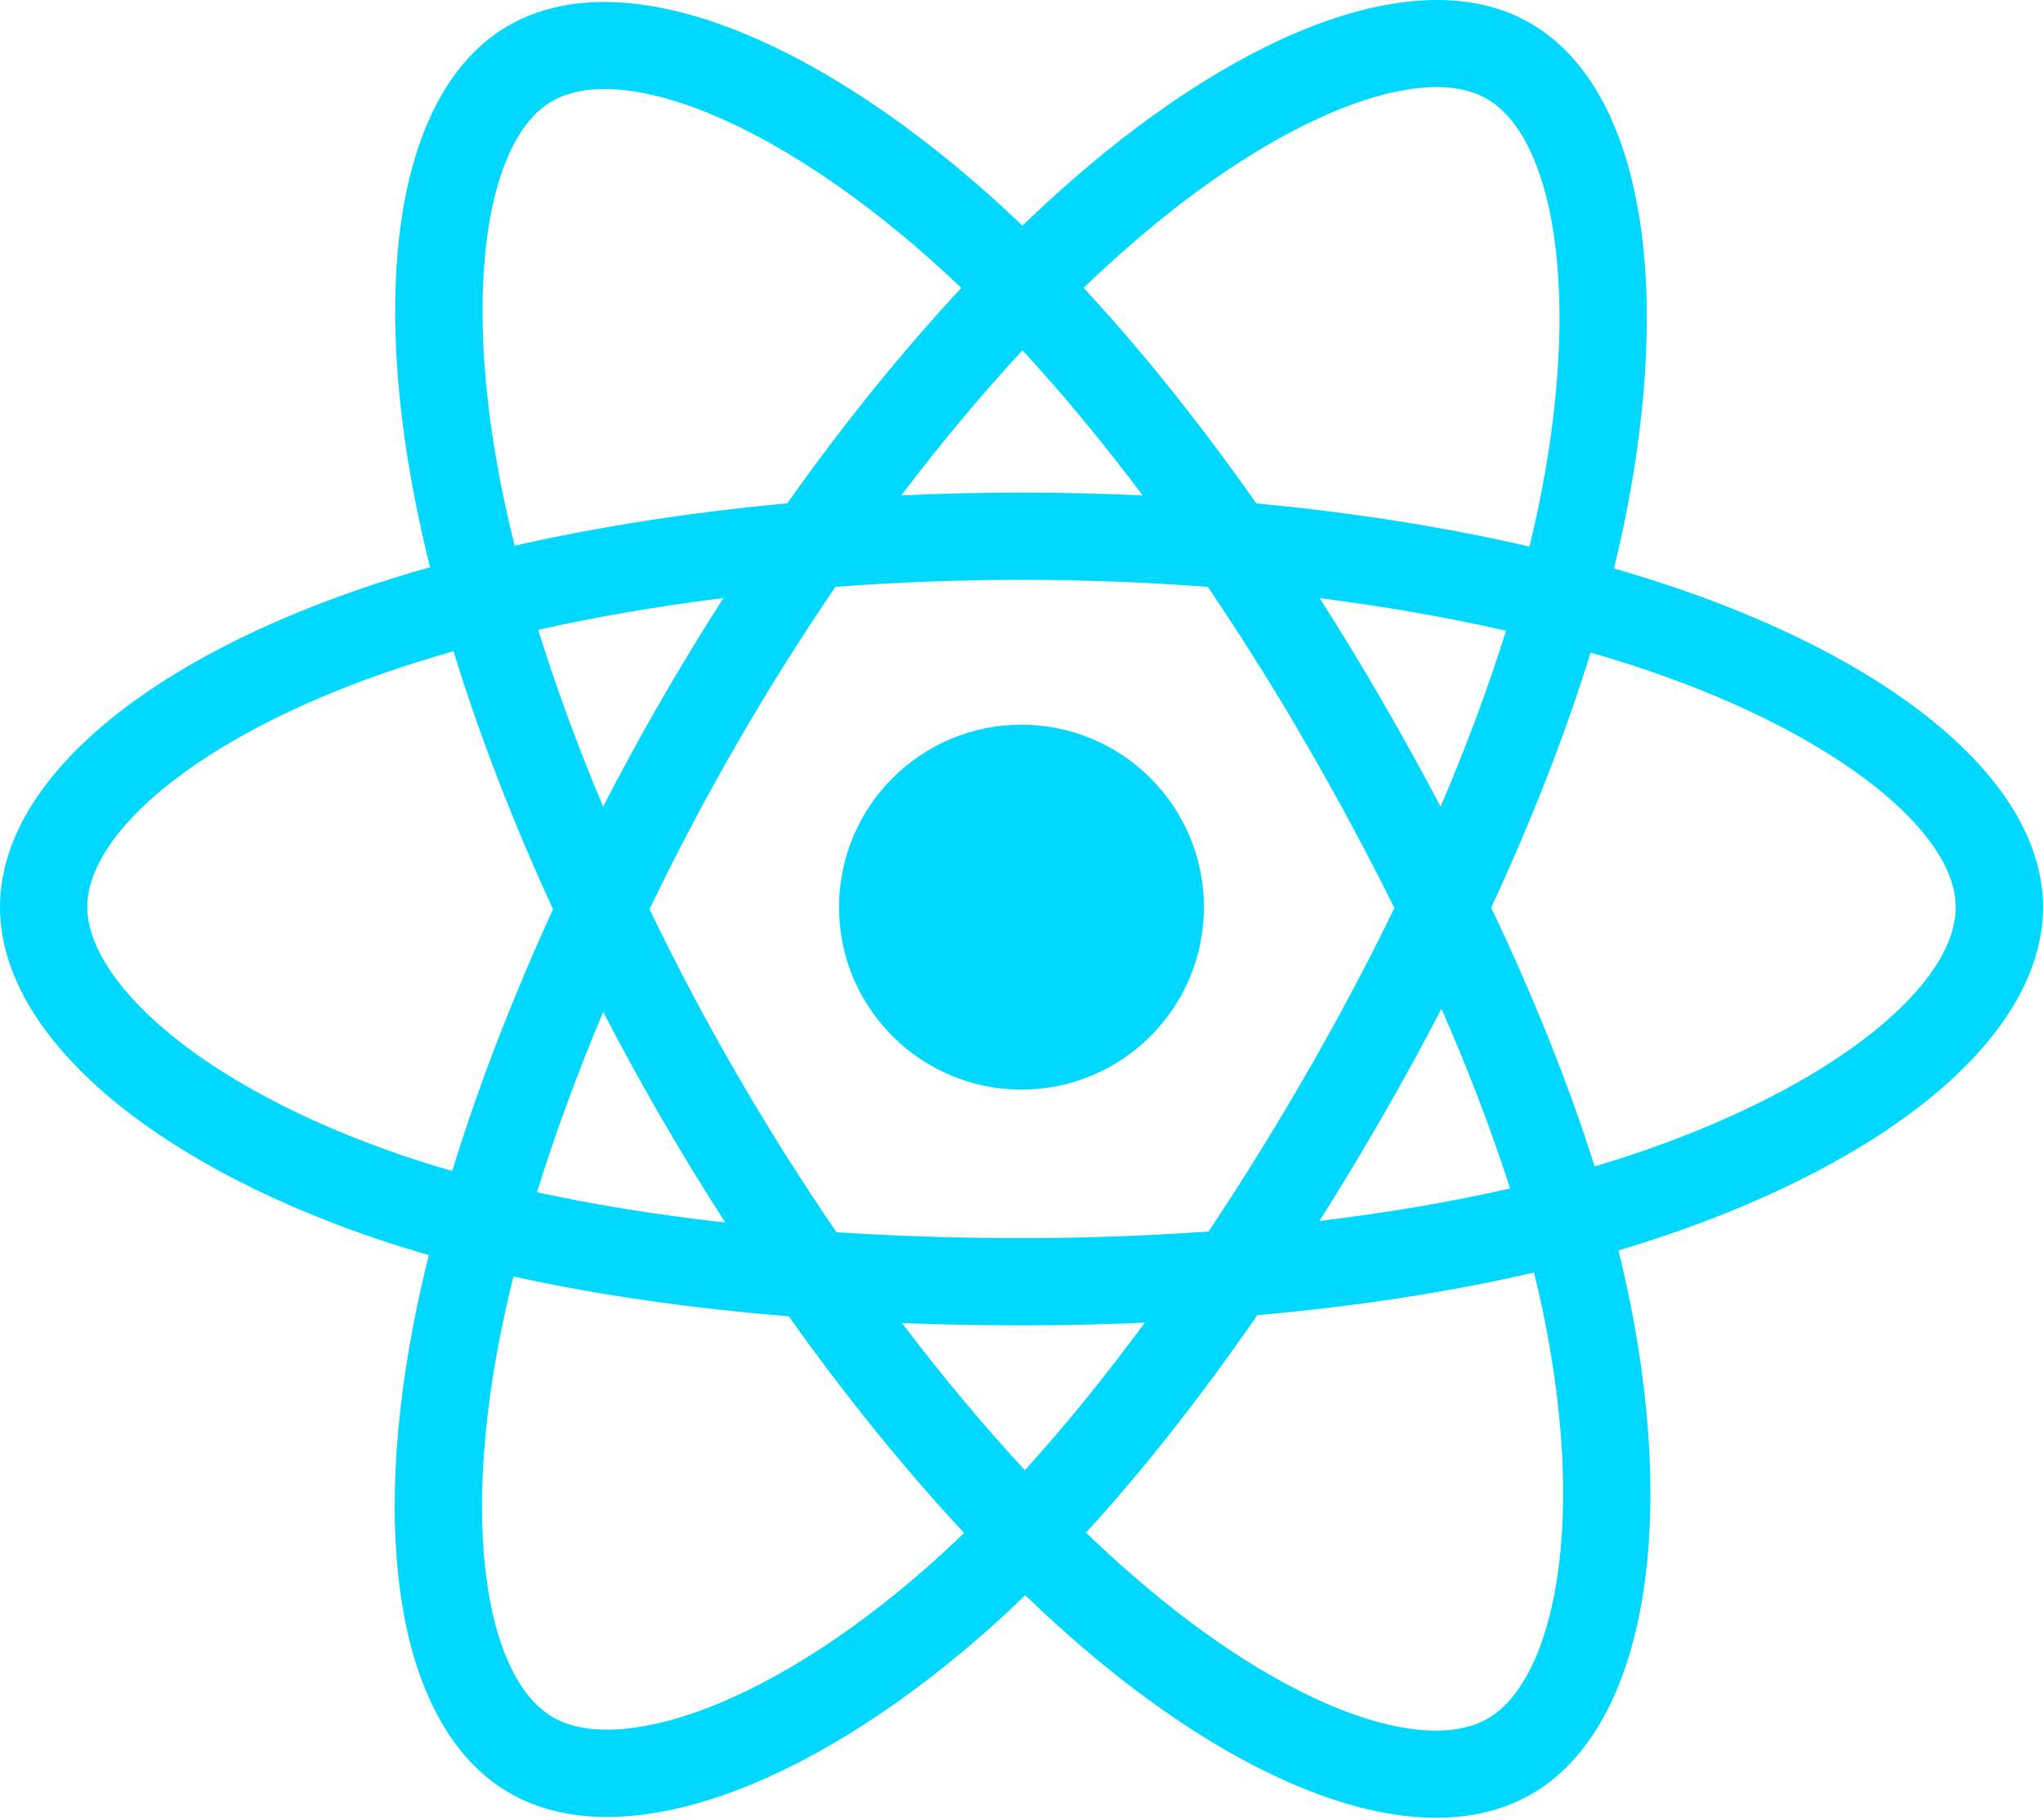
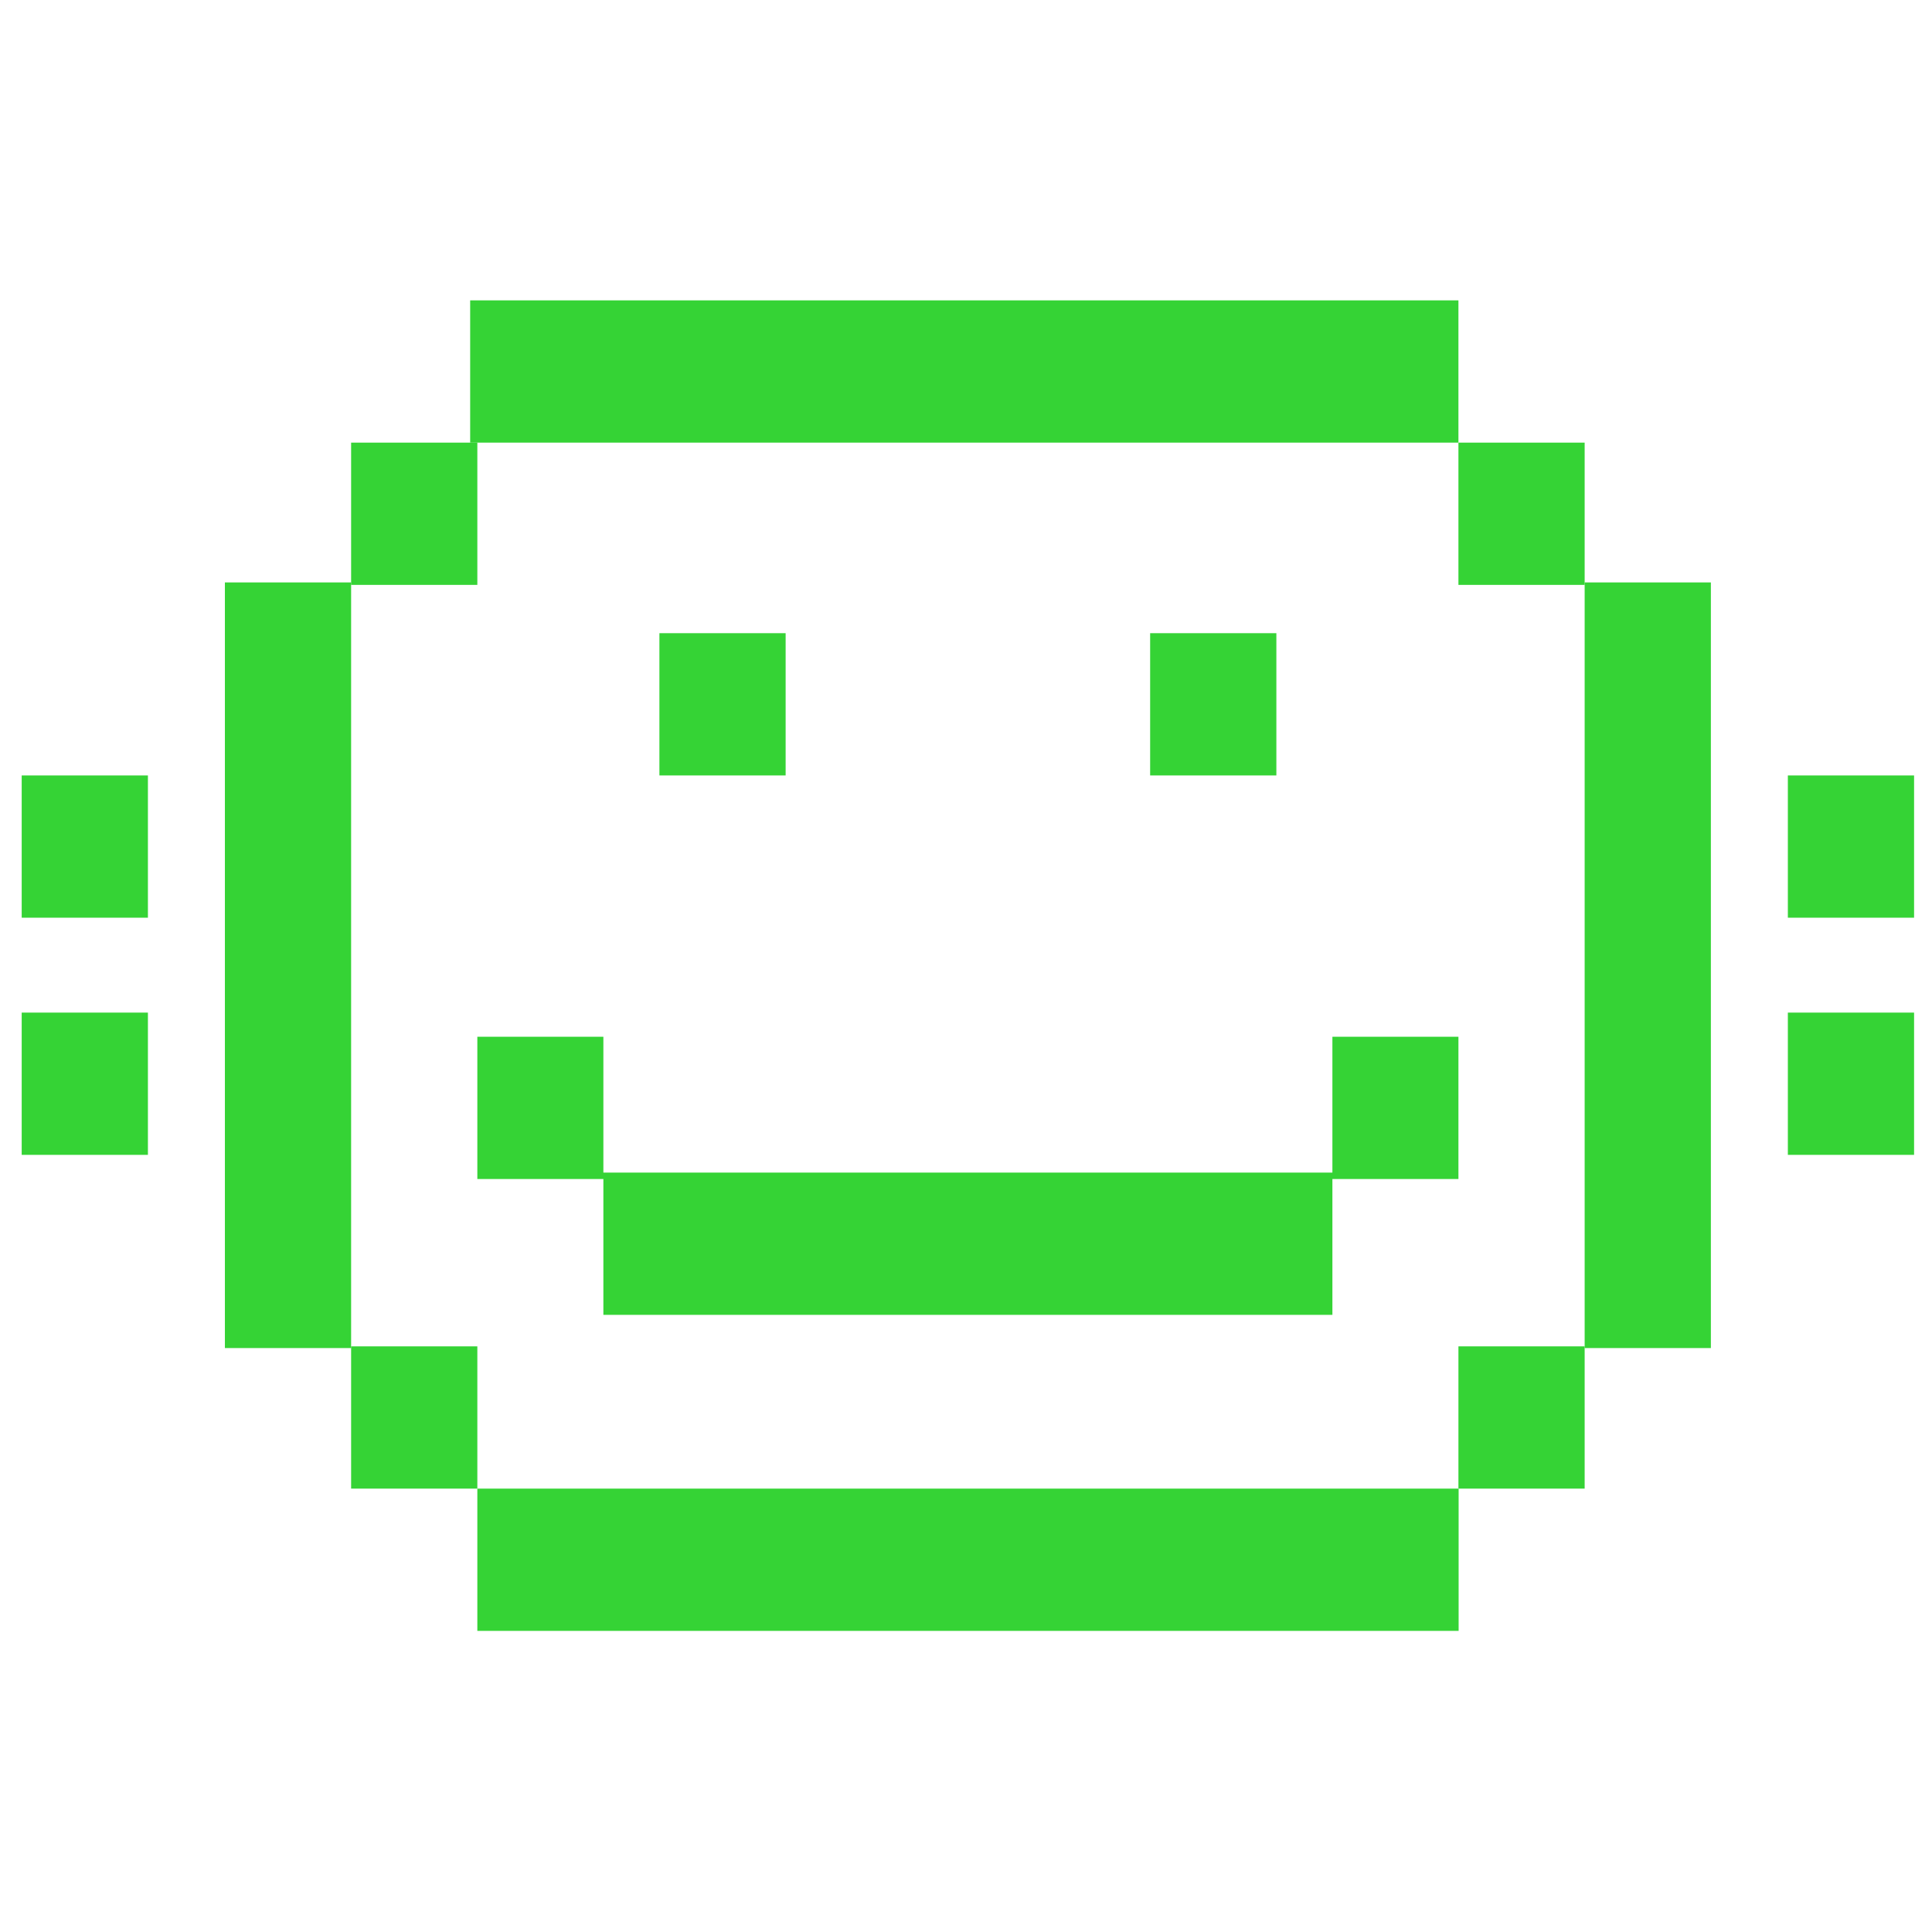
- <svg xmlns="http://www.w3.org/2000/svg" aria-hidden="true" role="img" class="iconify iconify--logos" width="35.93" height="32" preserveAspectRatio="xMidYMid meet" viewBox="0 0 256 228">
-   <path fill="#00D8FF" d="M210.483 73.824a171.49 171.49 0 0 0-8.24-2.597c.465-1.9.893-3.777 1.273-5.621c6.238-30.281 2.16-54.676-11.769-62.708c-13.355-7.7-35.196.329-57.254 19.526a171.23 171.23 0 0 0-6.375 5.848a155.866 155.866 0 0 0-4.241-3.917C100.759 3.829 77.587-4.822 63.673 3.233C50.33 10.957 46.379 33.89 51.995 62.588a170.974 170.974 0 0 0 1.892 8.48c-3.28.932-6.445 1.924-9.474 2.98C17.309 83.498 0 98.307 0 113.668c0 15.865 18.582 31.778 46.812 41.427a145.52 145.52 0 0 0 6.921 2.165a167.467 167.467 0 0 0-2.01 9.138c-5.354 28.2-1.173 50.591 12.134 58.266c13.744 7.926 36.812-.22 59.273-19.855a145.567 145.567 0 0 0 5.342-4.923a168.064 168.064 0 0 0 6.92 6.314c21.758 18.722 43.246 26.282 56.54 18.586c13.731-7.949 18.194-32.003 12.4-61.268a145.016 145.016 0 0 0-1.535-6.842c1.62-.48 3.21-.974 4.76-1.488c29.348-9.723 48.443-25.443 48.443-41.52c0-15.417-17.868-30.326-45.517-39.844Zm-6.365 70.984c-1.4.463-2.836.91-4.3 1.345c-3.24-10.257-7.612-21.163-12.963-32.432c5.106-11 9.31-21.767 12.459-31.957c2.619.758 5.16 1.557 7.61 2.4c23.69 8.156 38.14 20.213 38.14 29.504c0 9.896-15.606 22.743-40.946 31.14Zm-10.514 20.834c2.562 12.94 2.927 24.64 1.23 33.787c-1.524 8.219-4.59 13.698-8.382 15.893c-8.067 4.67-25.32-1.4-43.927-17.412a156.726 156.726 0 0 1-6.437-5.87c7.214-7.889 14.423-17.06 21.459-27.246c12.376-1.098 24.068-2.894 34.671-5.345a134.17 134.17 0 0 1 1.386 6.193ZM87.276 214.515c-7.882 2.783-14.16 2.863-17.955.675c-8.075-4.657-11.432-22.636-6.853-46.752a156.923 156.923 0 0 1 1.869-8.499c10.486 2.32 22.093 3.988 34.498 4.994c7.084 9.967 14.501 19.128 21.976 27.15a134.668 134.668 0 0 1-4.877 4.492c-9.933 8.682-19.886 14.842-28.658 17.94ZM50.35 144.747c-12.483-4.267-22.792-9.812-29.858-15.863c-6.35-5.437-9.555-10.836-9.555-15.216c0-9.322 13.897-21.212 37.076-29.293c2.813-.98 5.757-1.905 8.812-2.773c3.204 10.42 7.406 21.315 12.477 32.332c-5.137 11.18-9.399 22.249-12.634 32.792a134.718 134.718 0 0 1-6.318-1.979Zm12.378-84.26c-4.811-24.587-1.616-43.134 6.425-47.789c8.564-4.958 27.502 2.111 47.463 19.835a144.318 144.318 0 0 1 3.841 3.545c-7.438 7.987-14.787 17.08-21.808 26.988c-12.04 1.116-23.565 2.908-34.161 5.309a160.342 160.342 0 0 1-1.76-7.887Zm110.427 27.268a347.8 347.8 0 0 0-7.785-12.803c8.168 1.033 15.994 2.404 23.343 4.08c-2.206 7.072-4.956 14.465-8.193 22.045a381.151 381.151 0 0 0-7.365-13.322Zm-45.032-43.861c5.044 5.465 10.096 11.566 15.065 18.186a322.04 322.04 0 0 0-30.257-.006c4.974-6.559 10.069-12.652 15.192-18.18ZM82.802 87.83a323.167 323.167 0 0 0-7.227 13.238c-3.184-7.553-5.909-14.98-8.134-22.152c7.304-1.634 15.093-2.97 23.209-3.984a321.524 321.524 0 0 0-7.848 12.897Zm8.081 65.352c-8.385-.936-16.291-2.203-23.593-3.793c2.26-7.3 5.045-14.885 8.298-22.6a321.187 321.187 0 0 0 7.257 13.246c2.594 4.48 5.28 8.868 8.038 13.147Zm37.542 31.03c-5.184-5.592-10.354-11.779-15.403-18.433c4.902.192 9.899.29 14.978.29c5.218 0 10.376-.117 15.453-.343c-4.985 6.774-10.018 12.97-15.028 18.486Zm52.198-57.817c3.422 7.8 6.306 15.345 8.596 22.52c-7.422 1.694-15.436 3.058-23.88 4.071a382.417 382.417 0 0 0 7.859-13.026a347.403 347.403 0 0 0 7.425-13.565Zm-16.898 8.101a358.557 358.557 0 0 1-12.281 19.815a329.4 329.4 0 0 1-23.444.823c-7.967 0-15.716-.248-23.178-.732a310.202 310.202 0 0 1-12.513-19.846h.001a307.41 307.41 0 0 1-10.923-20.627a310.278 310.278 0 0 1 10.89-20.637l-.001.001a307.318 307.318 0 0 1 12.413-19.761c7.613-.576 15.42-.876 23.31-.876H128c7.926 0 15.743.303 23.354.883a329.357 329.357 0 0 1 12.335 19.695a358.489 358.489 0 0 1 11.036 20.54a329.472 329.472 0 0 1-11 20.722Zm22.56-122.124c8.572 4.944 11.906 24.881 6.52 51.026c-.344 1.668-.73 3.367-1.15 5.09c-10.622-2.452-22.155-4.275-34.23-5.408c-7.034-10.017-14.323-19.124-21.64-27.008a160.789 160.789 0 0 1 5.888-5.4c18.9-16.447 36.564-22.941 44.612-18.3ZM128 90.808c12.625 0 22.86 10.235 22.86 22.86s-10.235 22.86-22.86 22.86s-22.86-10.235-22.86-22.86s10.235-22.86 22.86-22.86Z" />
+ <svg xmlns="http://www.w3.org/2000/svg" width="800px" height="800px" viewBox="0 0 1024 1024" class="icon" version="1.1">
+   <path d="M249.2 159.2H773v75.4H249.2zM253 789h520.1v75.4H253zM119.2 308.7h66.9v405.8h-66.9zM839.9 308.7h66.9v405.8h-66.9z" fill="#35D335" />
+   <path d="M186.1 234.6H253V310h-66.9zM706.2 549.5v72H319.8v-72H253v75.4h66.8v72h386.4v-72H773v-75.4zM186.1 713.6H253V789h-66.9zM349.5 335.6h66.9V411h-66.9zM609.6 335.6h66.9V411h-66.9zM773 234.6h66.9V310H773zM773 713.6h66.9V789H773zM947.6 411h66.9v75.4h-66.9zM947.6 536.7h66.9v75.4h-66.9zM11.5 411h66.9v75.4H11.5zM11.5 536.7h66.9v75.4H11.5z" fill="#35D335" />
</svg>
